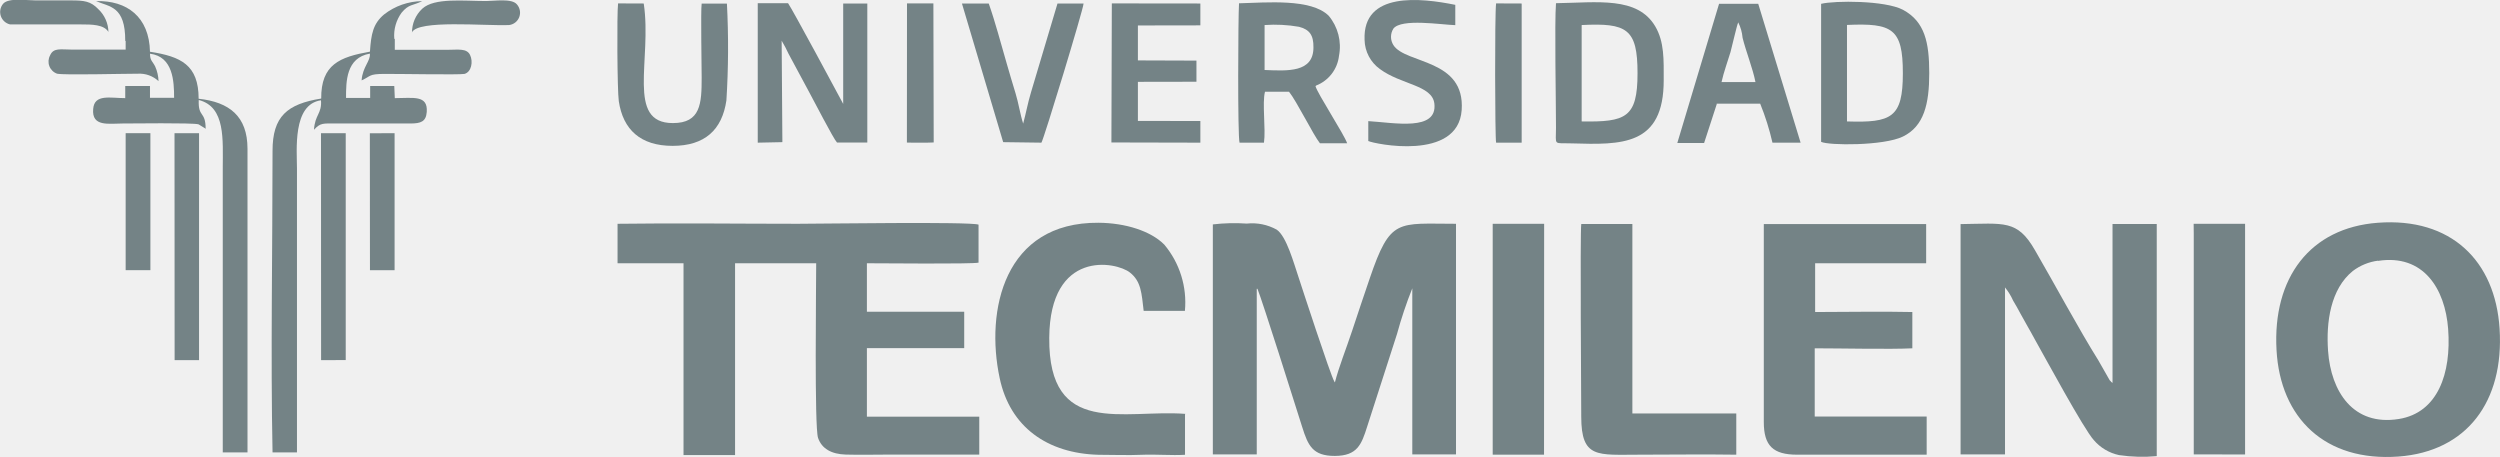
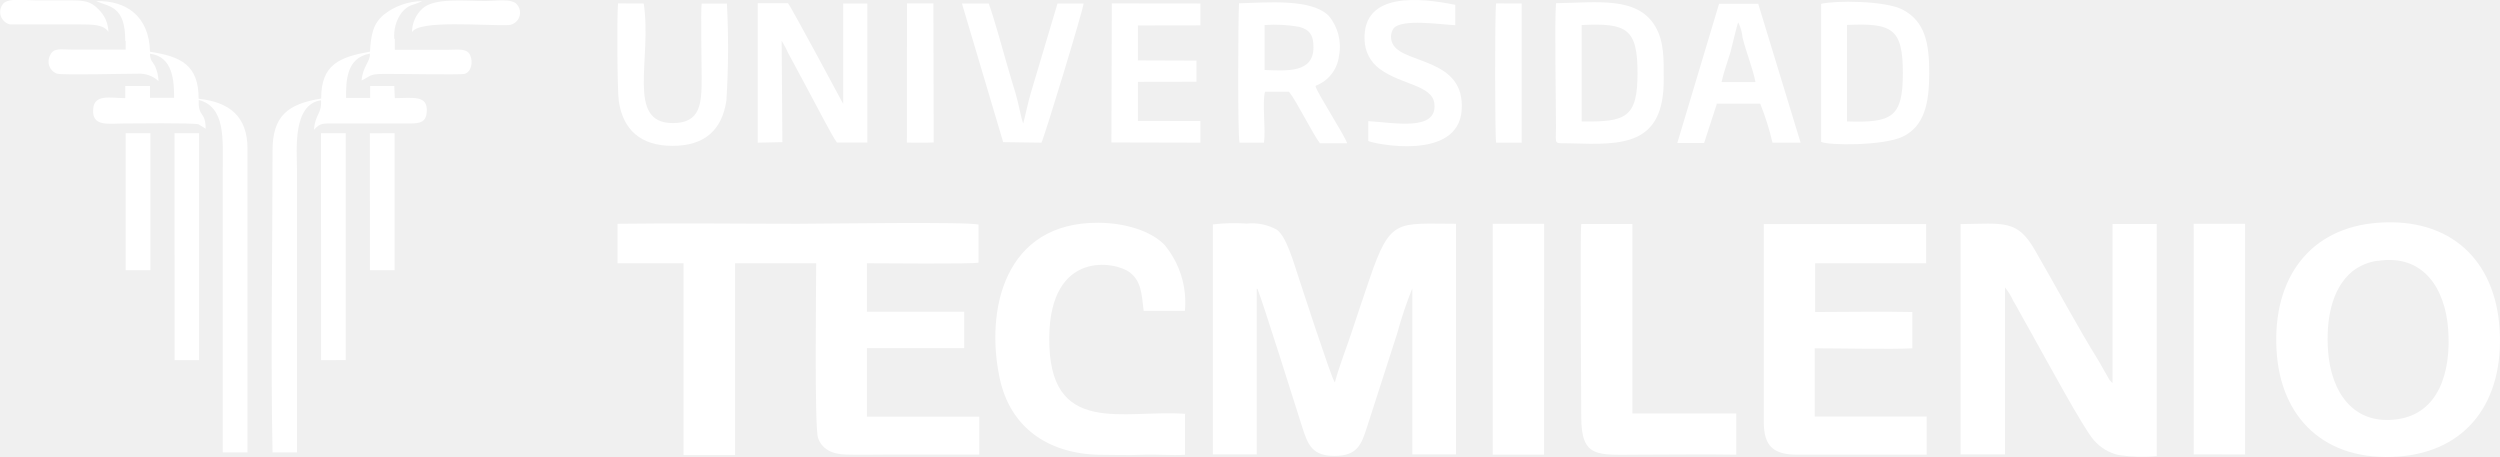
<svg xmlns="http://www.w3.org/2000/svg" id="Capa_1" data-name="Capa 1" viewBox="0 0 242.53 44.33">
  <defs>
-     <style>.cls-1{fill:#748386;fill-rule:evenodd;}</style>
+     <style>.cls-1{fill:#fff;fill-rule:evenodd;}</style>
  </defs>
  <path class="cls-1" d="M26.94,13.82l0,.84H21.66c-1,0-1.73-.2-2.05.56A1.25,1.25,0,0,0,20.29,17c.76.15,6.22,0,7.84,0a2.71,2.71,0,0,1,2,.72,3.8,3.8,0,0,0-.33-1.43c-.25-.5-.49-.54-.5-1.23,2.25.28,2.34,2.69,2.34,4.28l-2.34,0V18.19h-2.4v1.18c-1.43,0-3-.43-3.11,1.05-.16,1.76,1.52,1.41,2.89,1.41.76,0,6.74-.08,7.33.08l.62.38.07.06c0-1.77-.74-1.05-.67-2.8,2.62.67,2.33,3.86,2.33,6.67V53.74h2.4V24.28c0-3.16-1.77-4.53-4.74-4.85,0-3.29-1.73-4.1-4.72-4.56-.07-3.38-2.24-5-5.23-4.91,1.33.57,2.84.48,2.83,3.86Z" transform="translate(-14.75 -9.85)" />
  <polygon class="cls-1" points="16.94 34.94 19.31 34.94 19.31 12.92 16.93 12.92 16.94 34.94 16.94 34.94" />
  <polygon class="cls-1" points="12.19 26.21 14.59 26.21 14.59 25.75 14.59 12.92 12.19 12.92 12.19 25.32 12.19 26.21 12.19 26.21" />
  <path class="cls-1" d="M25.27,13a3.12,3.12,0,0,0-1-2.28c-.73-.75-1.33-.83-2.65-.83H18.21c-.9,0-2.65-.28-3.16.33a1.24,1.24,0,0,0,.68,2h6.9c1,0,2.21,0,2.64.73Z" transform="translate(-14.75 -9.85)" />
  <path class="cls-1" d="M53,13.61a3.77,3.77,0,0,1,.71-2.53c.71-.85,1.06-.66,2-1.12A6.09,6.09,0,0,0,52,11.26c-1.06.89-1.25,1.91-1.36,3.6-2.93.52-4.75,1.24-4.73,4.55-3.28.53-4.73,1.71-4.72,5.09,0,9.57-.19,19.86,0,29.24h2.37V26.22c0-1.79-.45-6.25,2.33-6.64.1,1.3-.59,1.38-.68,2.86.63-.69.87-.61,2.13-.61h7.22c1,0,1.52-.17,1.59-1.12.12-1.67-1.32-1.34-3.1-1.34L53,18.19H50.66l0,1.16-2.34,0c0-1.6,0-3.89,2.31-4.3.09.71-.71,1.28-.8,2.6.92-.42.68-.62,2.15-.63s7.34.1,7.83,0c.67-.18.86-1.18.54-1.84s-1.15-.5-2.11-.5H53.05l0-1.05Z" transform="translate(-14.75 -9.85)" />
  <polygon class="cls-1" points="31.15 34.94 33.54 34.93 33.54 12.92 31.14 12.92 31.15 34.94 31.15 34.94" />
  <polygon class="cls-1" points="35.89 26.21 38.28 26.21 38.28 26.08 38.28 12.92 35.88 12.93 35.89 26.21 35.89 26.21" />
  <path class="cls-1" d="M54.71,13c.57-1.26,7.09-.62,9.43-.72a1.21,1.21,0,0,0,.76-2c-.49-.61-2.15-.33-3-.33-2.17,0-5-.34-6.18.74a3.13,3.13,0,0,0-1,2.35Z" transform="translate(-14.75 -9.85)" />
  <path class="cls-1" d="M90.58,13.8a12.61,12.61,0,0,1,.67,1.27l2,3.72c.46.83,2.32,4.47,2.7,4.89h2.94l0-13.49-2.34,0,0,9.74c-.33-.63-5-9.31-5.35-9.77H88.26V23.69l2.39-.05-.07-9.84Z" transform="translate(-14.75 -9.85)" />
  <path class="cls-1" d="M168.19,21.63V12.28c4.39-.22,5.42.35,5.42,4.67s-1.13,4.75-5.41,4.68ZM165.7,10.16c-.15,1.91,0,9.52,0,12.07,0,1.8-.3,1.47,1.53,1.53,4.81.14,8.94.27,8.92-6.16,0-1.94.07-3.68-.82-5.19-1.73-2.93-5.63-2.31-9.61-2.25Z" transform="translate(-14.75 -9.85)" />
  <path class="cls-1" d="M193.93,21.63V12.27c4.41-.2,5.42.36,5.42,4.68s-1.09,4.82-5.41,4.68Zm-2.51-11.41V23.61c.71.36,6.05.4,7.93-.51,2.06-1,2.56-3.18,2.56-6.15s-.42-5-2.55-6.15c-1.75-.92-6.64-.9-7.93-.58Z" transform="translate(-14.75 -9.85)" />
  <path class="cls-1" d="M137.43,12.28a13.67,13.67,0,0,1,3.34.17c1,.26,1.42.79,1.4,2,0,2.46-2.51,2.28-4.74,2.19V12.28Zm5,5.87a3.53,3.53,0,0,0,2.22-2.89,4.66,4.66,0,0,0-1-3.88c-1.7-1.69-6-1.28-8.7-1.21-.09,1.35-.14,12.88.05,13.52h2.37c.19-1.32-.19-3.85.1-4.94l2.33,0c.74.91,2.34,4.17,3,5h2.64c-.27-.83-2.91-4.87-3.07-5.54Z" transform="translate(-14.75 -9.85)" />
  <path class="cls-1" d="M181.76,17.81c.22-1,.6-2,.87-2.91.13-.45.61-2.6.75-2.88a4.13,4.13,0,0,1,.42,1.49c.33,1.34,1,3,1.25,4.3Zm-.47,2.1h4.22a24.69,24.69,0,0,1,1.19,3.78l2.73,0-4.11-13.47h-3.8l-4.05,13.5,2.6,0,1.22-3.75Z" transform="translate(-14.75 -9.85)" />
  <path class="cls-1" d="M74.71,10.18c-.12,1-.08,8.45.07,9.48C75.19,22.43,76.89,24,80,24s4.8-1.54,5.22-4.41a81.68,81.68,0,0,0,.05-9.39H82.82c-.1.73,0,6,0,7.19,0,2.49-.09,4.41-2.8,4.4-4.56,0-2-6.16-2.82-11.6Z" transform="translate(-14.75 -9.85)" />
  <polygon class="cls-1" points="107.82 13.82 116.45 13.84 116.45 11.74 110.39 11.73 110.39 7.94 116.07 7.93 116.07 5.88 110.39 5.86 110.39 2.47 116.45 2.46 116.45 0.34 107.86 0.33 107.82 13.82 107.82 13.82" />
  <path class="cls-1" d="M112.09,23.64l3.69.05c.25-.39,4.07-12.94,4.09-13.5h-2.53l-2.58,8.65c-.3,1-.48,2-.75,3-.29-.89-.45-2-.74-2.94S112.7,17,112.41,16c-.55-1.88-1.08-3.93-1.74-5.81h-2.6l4,13.45Z" transform="translate(-14.75 -9.85)" />
  <path class="cls-1" d="M147.49,21.6l0,1.93c.53.27,8.71,2,9.06-3s-5.45-4.46-6.62-6.3a1.49,1.49,0,0,1,0-1.61c.79-1,4.64-.37,6-.33V10.32c-3.35-.68-9-1.31-8.8,3.4a3.57,3.57,0,0,0,1.49,2.83c2.05,1.52,5.06,1.55,5.28,3.34.32,2.73-3.89,1.86-6.42,1.71Z" transform="translate(-14.75 -9.85)" />
  <path class="cls-1" d="M159.89,10.18c-.14,1-.11,13.05,0,13.51l2.48,0V10.19Z" transform="translate(-14.75 -9.85)" />
  <polygon class="cls-1" points="87.98 13.83 88.53 13.84 89.93 13.84 90.58 13.82 90.55 0.33 87.99 0.33 87.98 13.83 87.98 13.83" />
  <path class="cls-1" d="M74.68,35.39h6.38V54h5V35.39h7.87c0,2.27-.18,15.89.18,16.94s1.3,1.58,2.7,1.62,2.9,0,4.32,0h8.62V50.27H98.85l0-6.65,9.44,0,0-3.53H98.85V35.39c1.34,0,10.22.09,10.83-.06V31.64c-.9-.3-15.29-.08-17.52-.08-5.81,0-11.69-.08-17.5,0v3.82Z" transform="translate(-14.75 -9.85)" />
  <path class="cls-1" d="M136.74,37.87c.48,1.18,3.71,11.4,4.34,13.41.56,1.77,1,2.81,3.17,2.8s2.58-1.1,3.13-2.84l2.9-9a40.86,40.86,0,0,1,1.48-4.42V53.93H156V31.56c-5.69,0-6.36-.6-8.37,5.3-.59,1.72-1.14,3.37-1.71,5.09s-1.27,3.46-1.67,5a.35.35,0,0,1-.05-.08c-.36-.56-3.28-9.53-3.46-10.08-.49-1.45-1.18-4-2.13-4.66a4.94,4.94,0,0,0-2.91-.59,17.73,17.73,0,0,0-3.29.08V53.93h4.26l0-16.06Z" transform="translate(-14.75 -9.85)" />
  <path class="cls-1" d="M209.24,37.71a5.74,5.74,0,0,1,.81,1.31c.26.43.45.77.7,1.24.46.86.91,1.59,1.39,2.49,1,1.77,4.75,8.71,5.73,9.79A4.44,4.44,0,0,0,220.32,54a15.44,15.44,0,0,0,3.66.1l0-22.52-4.29,0V47c-.25-.18,0,0-.28-.27l-1.1-1.93c-1.88-3-4.25-7.42-6.14-10.67-1.72-3-3-2.59-7.22-2.54V53.93l4.31,0V37.71Z" transform="translate(-14.75 -9.85)" />
  <path class="cls-1" d="M245.44,35.16c4.41-.69,6.52,2.7,6.81,6.61.32,4.3-1,8.13-4.8,8.73-4.41.7-6.57-2.65-6.85-6.61-.2-2.79.24-6,2.4-7.75a5.15,5.15,0,0,1,2.44-1ZM235.6,43.8c.36,6.62,4.72,10.86,11.83,10.34,6.62-.49,10.26-5.32,9.81-12.4-.42-6.6-4.72-10.81-11.81-10.28-6.57.49-10.22,5.33-9.83,12.34Z" transform="translate(-14.75 -9.85)" />
  <path class="cls-1" d="M190.8,35.39h10.81v-3.8H185.86V50.8c0,2.3.91,3.16,3.24,3.16h12.56v-3.7H190.8V43.64c2.51,0,7.35.11,9.47,0l0-3.52c-3.09-.07-6.32,0-9.43,0V35.39Z" transform="translate(-14.75 -9.85)" />
  <path class="cls-1" d="M129.75,50c-6-.46-13.29,2.33-13.21-7.38.06-8.59,6.47-7.41,7.83-6.33,1.08.85,1.13,2,1.33,3.72l4,0a8.73,8.73,0,0,0-2-6.43c-1.32-1.33-3.78-2.1-6.37-2.12-9.18-.07-11,8.51-9.6,15.07,1,4.75,4.63,7.31,9.6,7.44,1.34,0,2.87.06,4.2,0s2.89.08,4.18,0l0-3.92Z" transform="translate(-14.75 -9.85)" />
  <path class="cls-1" d="M168.15,31.59c-.12.91,0,17.28,0,18.68,0,4.09,1.58,3.69,5.66,3.69,3.11,0,6.27-.05,9.38,0v-4H173.11l0-18.38-4.92,0Z" transform="translate(-14.75 -9.85)" />
  <polygon class="cls-1" points="144.81 44.11 149.79 44.11 149.8 21.71 149.34 21.71 145.35 21.71 144.81 21.71 144.81 44.11 144.81 44.11" />
  <polygon class="cls-1" points="212.82 44.08 217.8 44.09 217.8 21.71 212.81 21.71 212.82 22.63 212.82 44.08 212.82 44.08" />
</svg>
